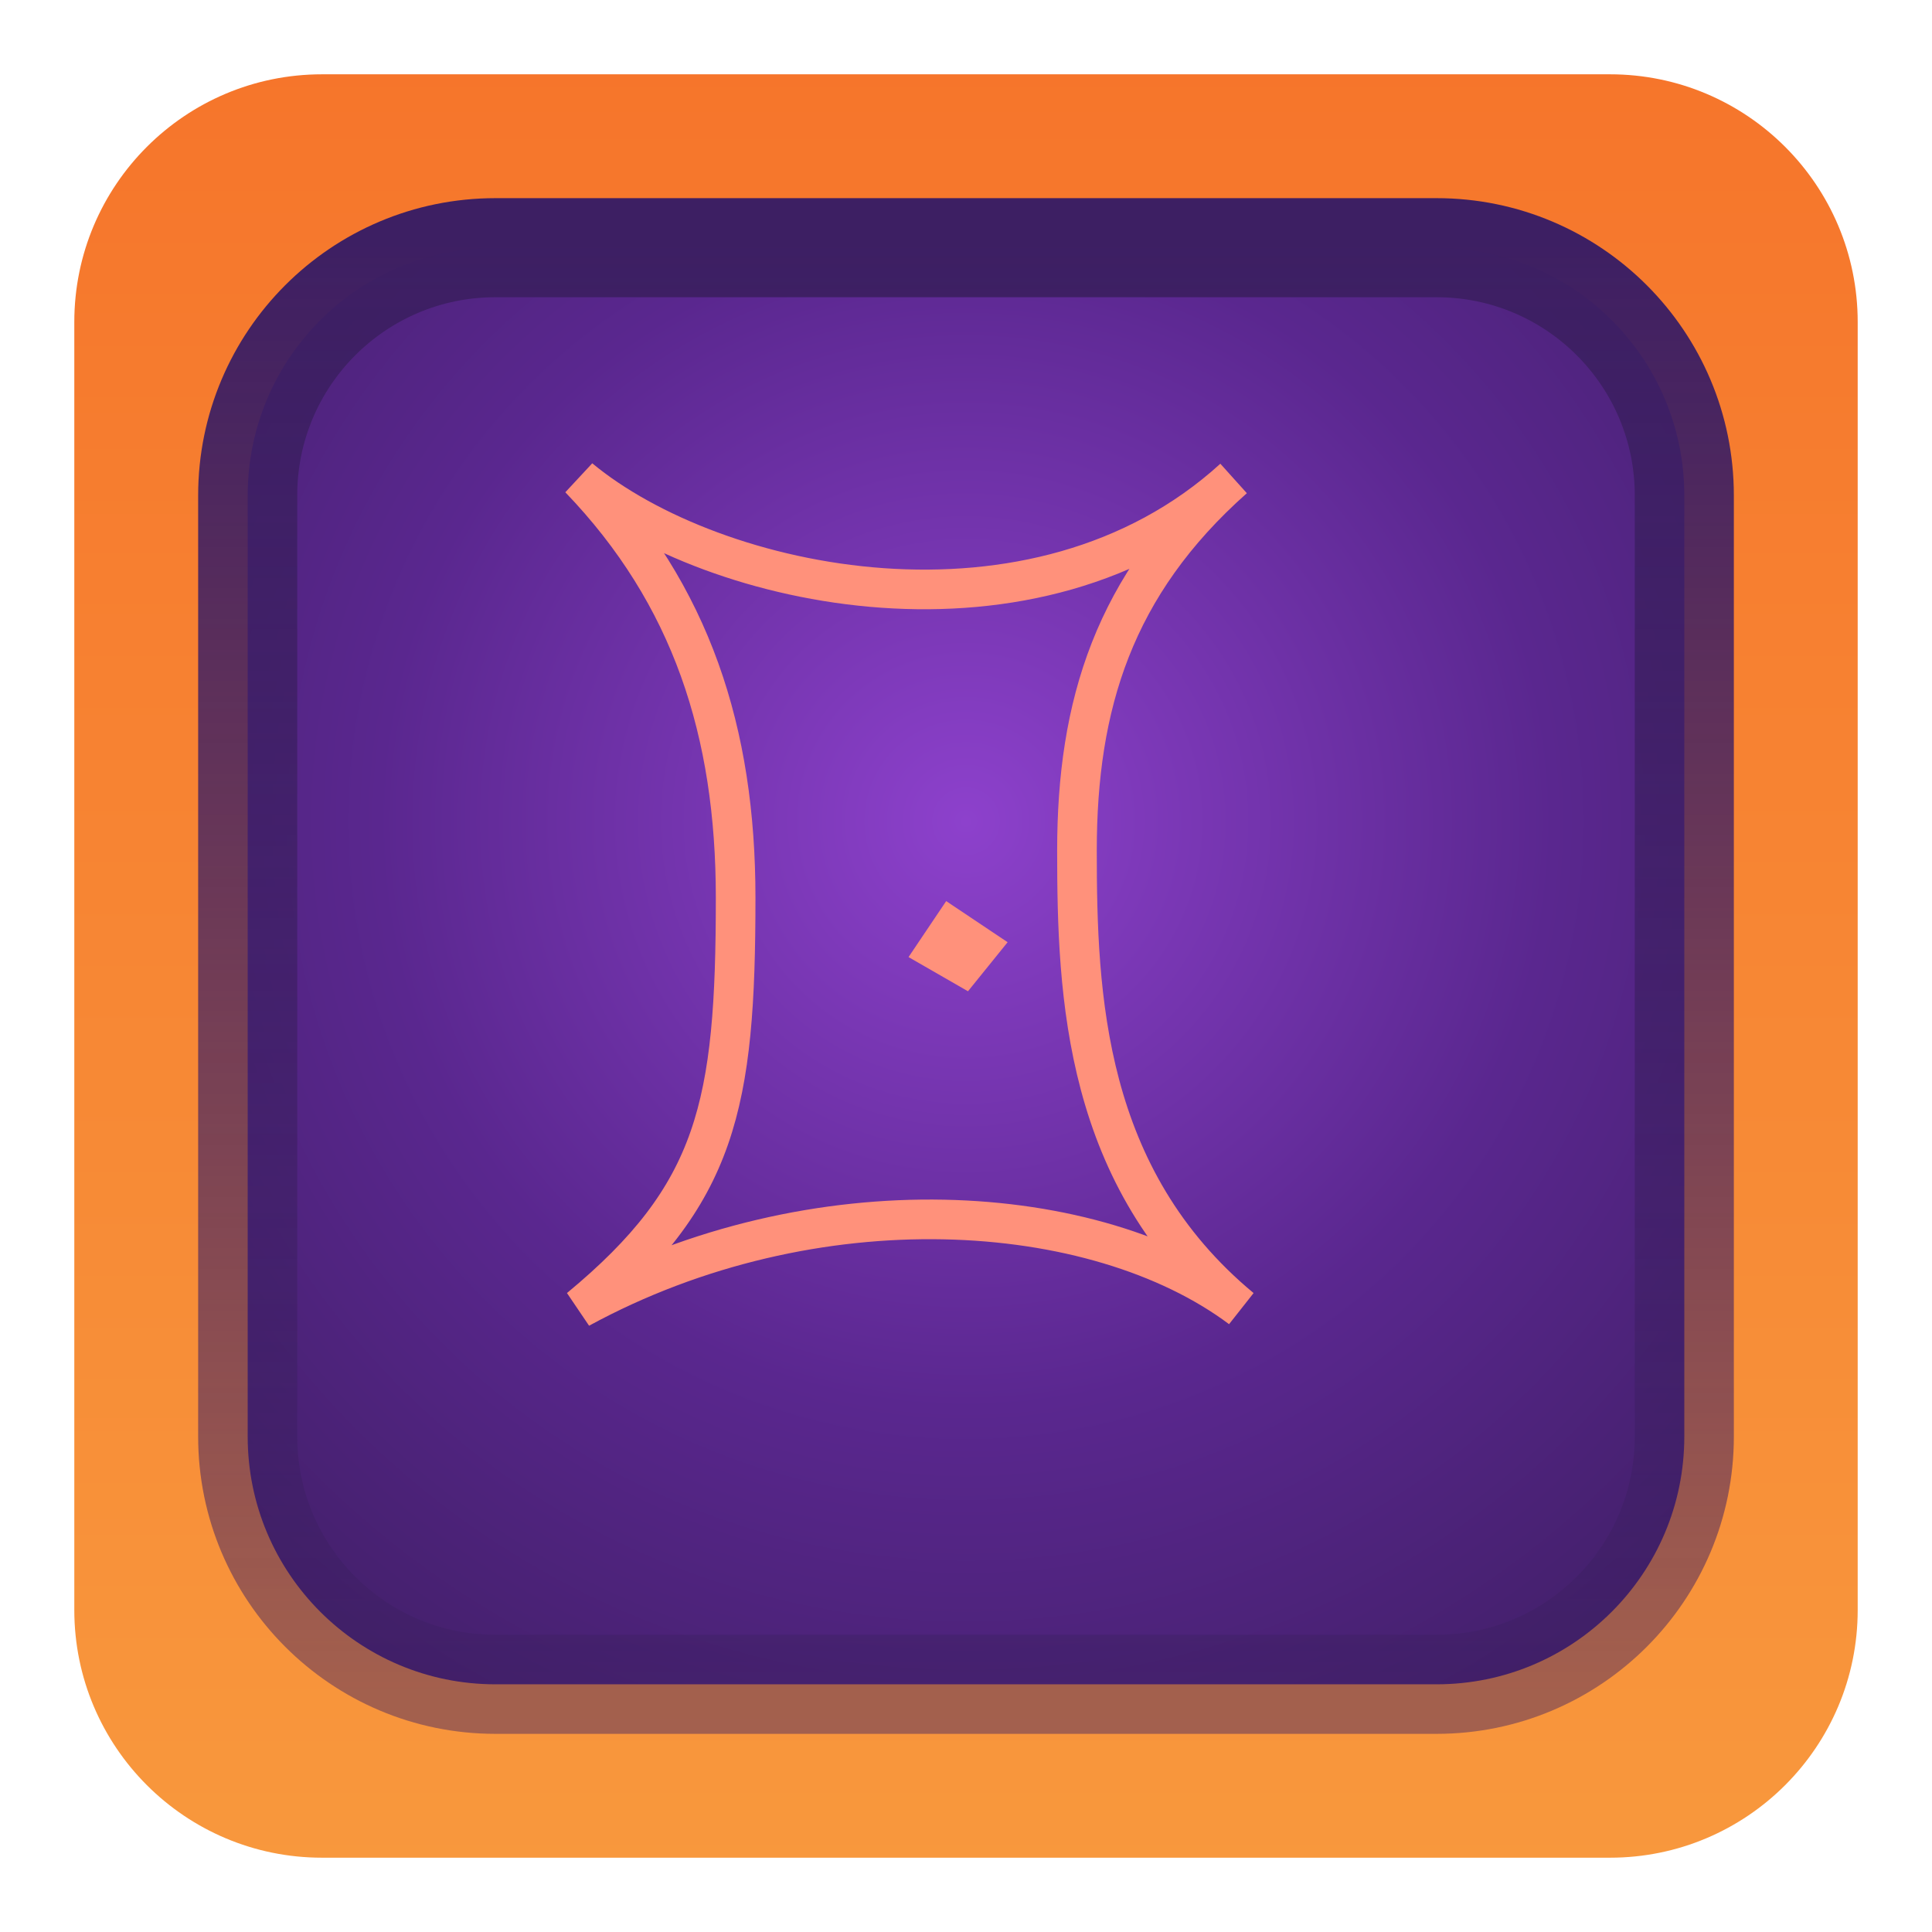
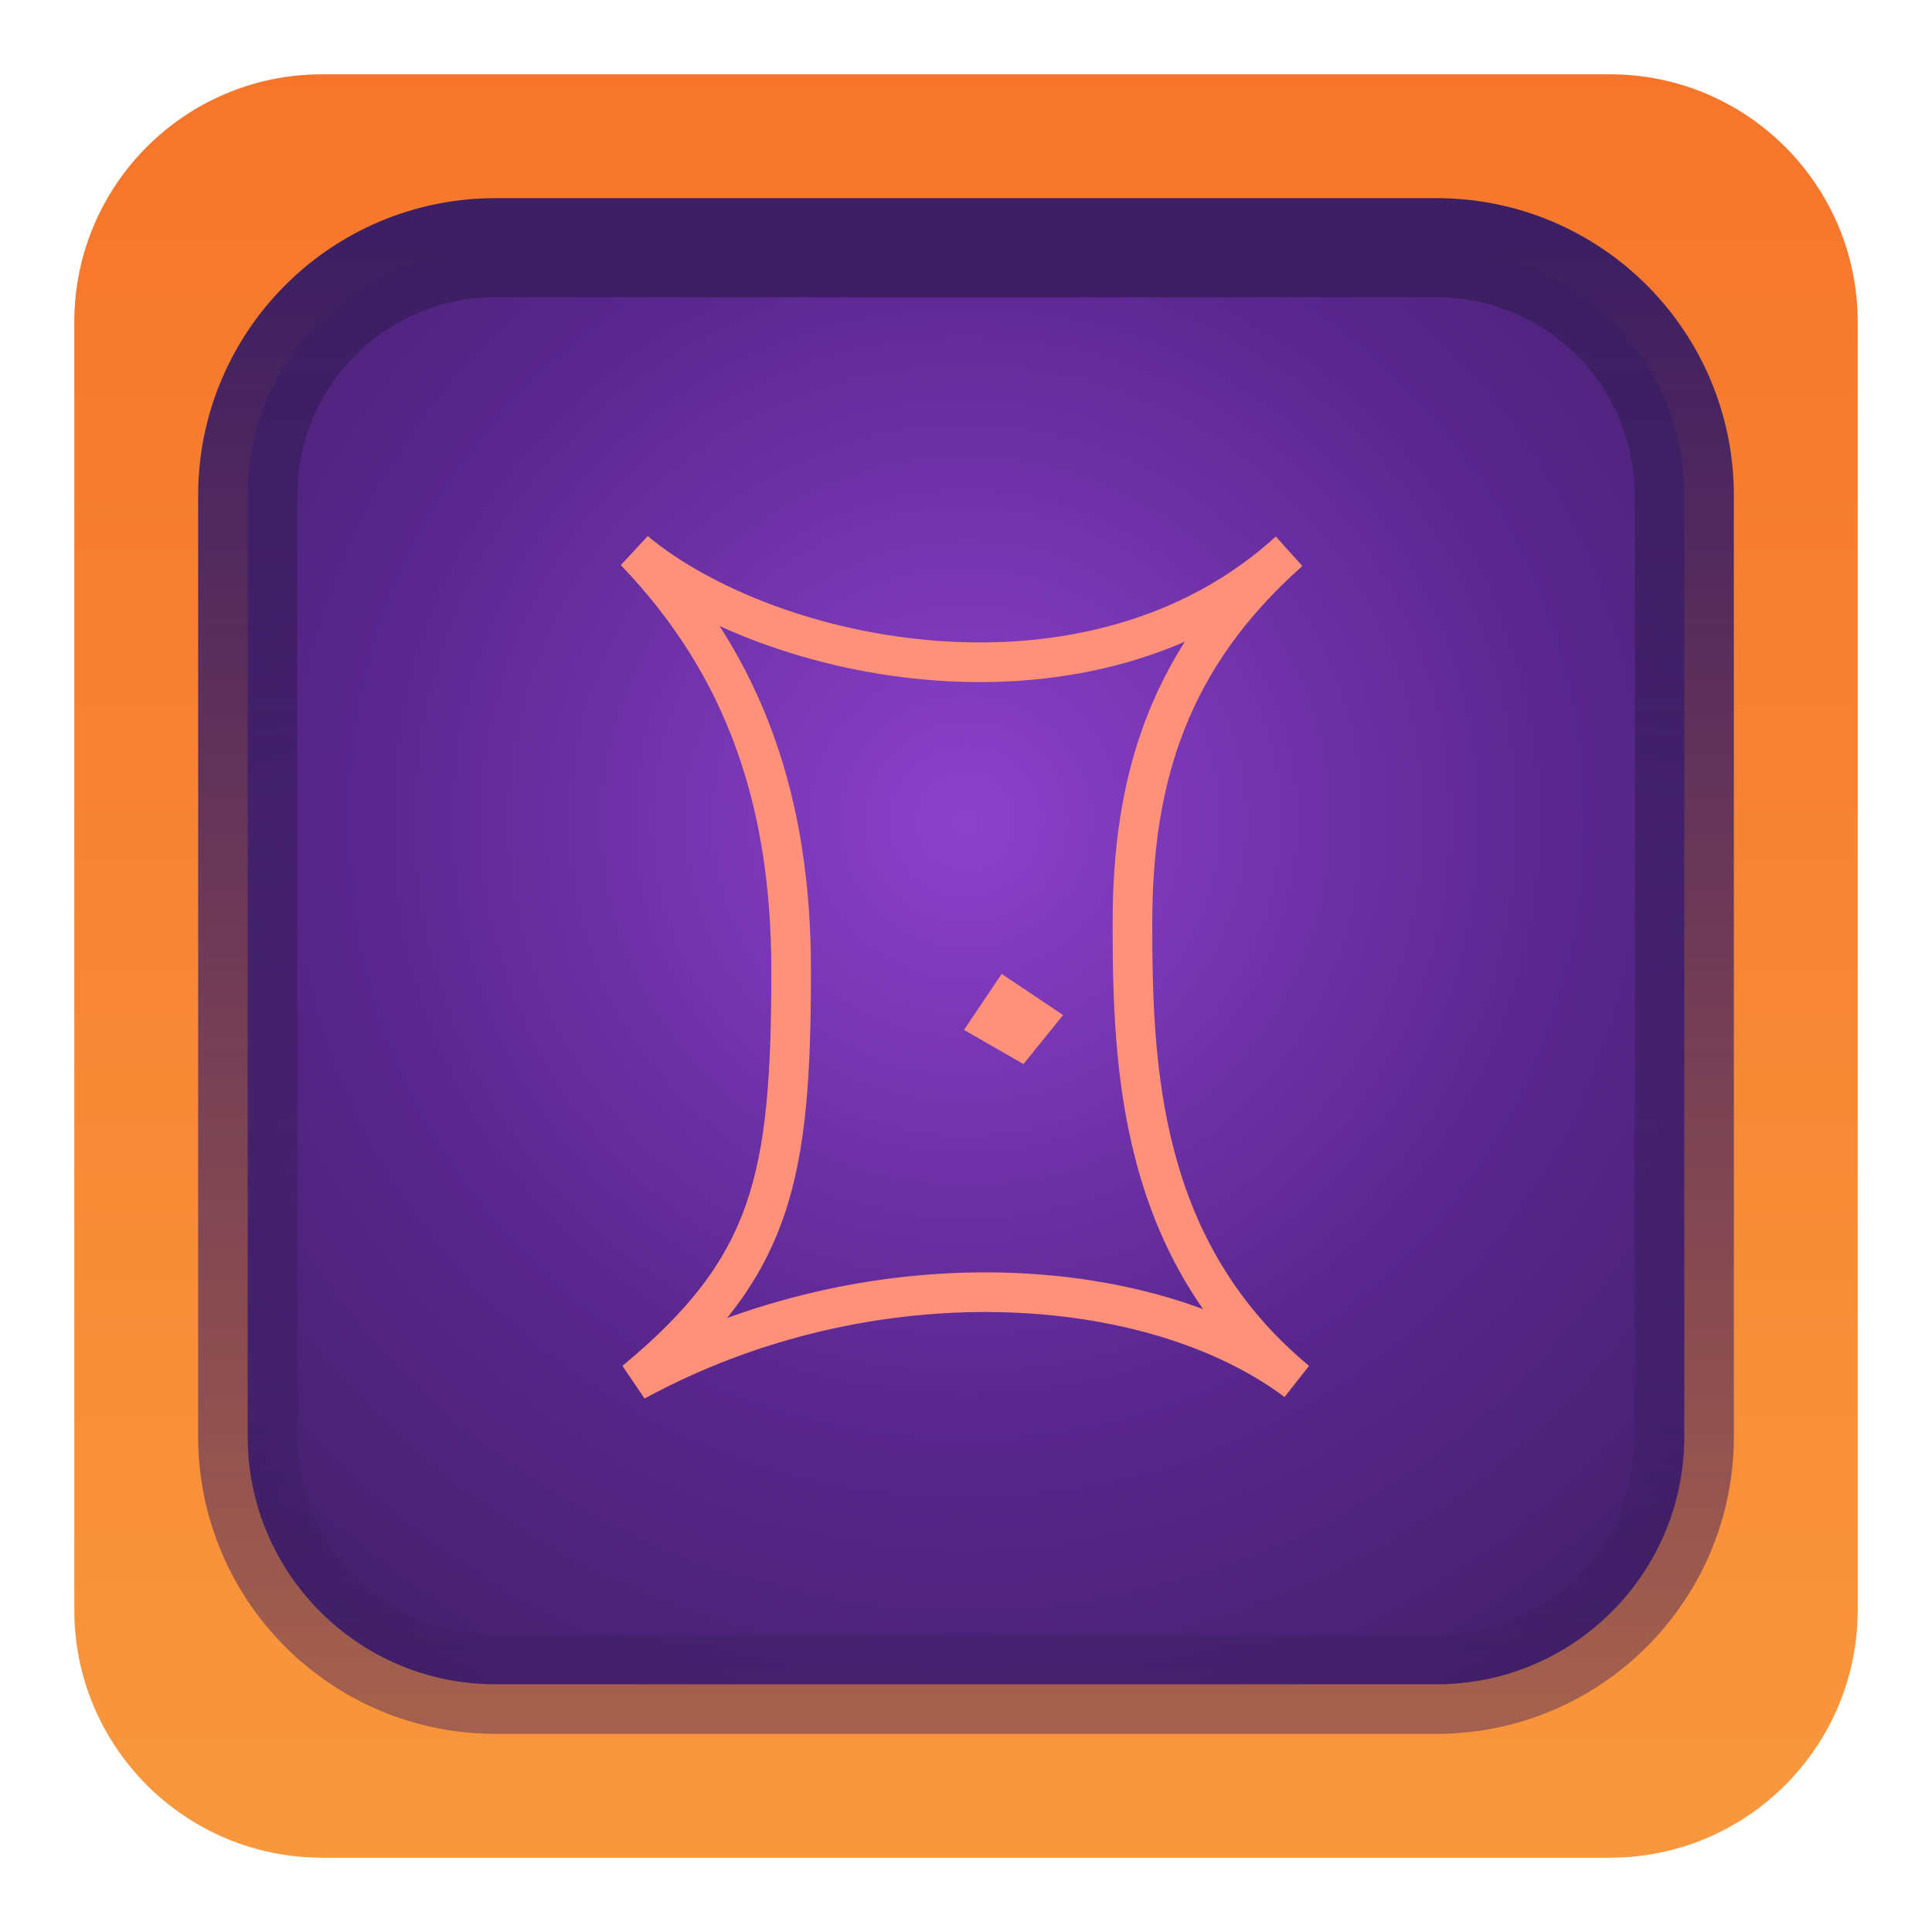
<svg xmlns="http://www.w3.org/2000/svg" width="39" height="39" viewBox="0 0 39 39" fill="none">
  <defs>
    <linearGradient id="magicOuter" x1="0.5" y1="0" x2="0.5" y2="1">
      <stop stop-color="#F6752B" offset="0" />
      <stop stop-color="#F8983D" offset="1" />
    </linearGradient>
    <radialGradient id="magicInner" cx="0.5" cy="0.4" r="0.7">
      <stop stop-color="#8D41CC" offset="0" />
      <stop stop-color="#5A278F" offset="0.58" />
      <stop stop-color="#44206C" offset="1" />
    </radialGradient>
    <linearGradient id="magicInnerStroke" x1="0.5" y1="0" x2="0.5" y2="1">
      <stop stop-color="#3D1F63" offset="0" />
      <stop stop-color="#3D1F63" stop-opacity="0.45" offset="1" />
    </linearGradient>
  </defs>
  <rect x="1.5" y="1.5" width="36" height="36" rx="5" fill="url(#magicOuter)" />
  <rect x="5.0" y="5.0" width="29" height="29" rx="5" fill="url(#magicInner)" stroke="url(#magicInnerStroke)" stroke-width="2" />
-   <g transform="translate(-149, -63)">
-     <path d="m30.59 31.66c5.6-4.58 12.04-4.47 15.92 0" stroke="#FF917B" stroke-miterlimit="10" stroke-width="1.2" />
-     <path d="m30.59 43.71c5.6 4.14 12.04 4.2 15.92 0" stroke="#FF917B" stroke-miterlimit="10" stroke-width="1.2" />
-     <path d="m37.84 37.96c0-1.87 1.48-2.48 2.27-2.48s2.17 0.83 2.17 2.26-1.47 2.18-2.17 2.18c-1.01 0-2.27-0.79-2.27-1.96z" fill="#FF917B" />
-     <path d="m124.4 28.82v8.35c0 1.91-0.33 4.01-2.24 4.01-1.92 0-4.08-2.57-4.08-4.01s2.16-2.12 2.16-4.28v-4.07" stroke="#FF917B" stroke-miterlimit="10" stroke-width="1.2" />
-     <path d="m124.2 28.82v8.35c0 1.91 0.51 4.01 2.42 4.01 1.92 0 3.58-2.25 3.58-4.01 0-1.09-2.3-1.84-2.3-3.55v-4.8" stroke="#FF917B" stroke-miterlimit="10" stroke-width="1.2" />
-     <path d="m124.5 43.01v4.56" stroke="#FF917B" stroke-miterlimit="10" stroke-width="1.2" />
-     <path d="m203.6 31.54c-3.38 5.82-1.86 10.51 0 12.76-0.93-3.99-0.48-10.78 6.88-10.78 6.99 0 8.24 5.39 7.49 10.78 2.3-3.49 2.1-7.53 0-11.41-0.1 2.42-0.1 2.18-0.1 2.93-1.5-2.3-3.82-3.49-7.54-3.49s-4.86 1.49-6.73 3.4v-4.19z" fill="#FF917B" />
-     <path d="m210 37.81c-0.64 1.25 0.14 2.23 1.03 2.23 1.16 0 1.69-0.76 1.59-1.65-0.16-1.18-1.86-1.73-2.62-0.58z" fill="#FF917B" />
-     <path d="m201.1 123.7h5.82l2.88-2.8h1.44l3.14 2.8h5.82" stroke="#FF917B" stroke-miterlimit="10" stroke-width="1.2" />
-     <path d="m203.1 120.4c3.49-2.94 4.97-4.44 7.26-4.44s4.23 1.8 7.43 4.44" stroke="#FF917B" stroke-miterlimit="10" stroke-width="3" />
-     <path d="m210.4 124.9v3.03l0.4 5.82h0.53l0.59-5.96v-2.89h-1.52z" fill="#FF917B" />
-     <path d="m30.18 122.8c3.63 1.45 6.93 5.34 8.46 9.97-2.52 0-5.68-0.11-6.23-1.1l-2.23-8.87z" stroke="#FF917B" stroke-miterlimit="10" stroke-width=".8" />
-     <path d="m46.72 123.7c-3.41 1.65-5.9 5.58-7.34 8.8h4.53l2.25-2.72 0.56-6.08z" stroke="#FF917B" stroke-miterlimit="10" stroke-width=".8" />
-     <path d="m33.95 123.3 3.89-7.19 0.07-0.14 0.07-0.15 0.01-0.02v0.01l0.02-0.04 0.02 0.04v-0.01l0.01 0.02 0.07 0.15 0.07 0.14 4.1 7.19" stroke="#FF917B" stroke-miterlimit="10" stroke-width=".8" />
-     <path d="m76.26 73.92c1.43 1.14-1.15 3.56-2.04 6.49-0.89 2.94 0.39 5.73 1.44 7.03l-1.79 2.19" stroke="#FF917B" stroke-miterlimit="10" stroke-width=".8" />
-     <path d="m86.95 74.11c-0.74 0.74 1.93 3.03 2.82 6.3 0.66 2.6-0.45 5.68-1.29 7.03l1.29 1.6" stroke="#FF917B" stroke-miterlimit="10" stroke-width=".8" />
-     <path d="m76.83 81.81c0-3.65 5.29-9.27 5.78-9.79 0.65 0.65 5.61 5.46 6.1 9.47 0.27 2.24-1.65 4.6-2.3 5.34 1-1.57 1.3-3.21 1-5.54-0.35-2.68-4.15-6.58-4.8-7.23-0.74 0.75-4.27 4.03-4.81 7.23s1.03 5.12 1.42 5.77c-1.04-1.05-2.39-2.34-2.39-5.25z" fill="#FF917B" stroke="#FF917B" stroke-miterlimit="10" stroke-width=".2" />
-     <path d="m82.31 79.72c-2.53 0-2.8 3.1-1.55 4.19 1.5 1.34 3.15 0.37 3.75-0.55 0.7-1.09 0.21-3.64-2.2-3.64z" fill="#FF917B" />
+   <g transform="translate(-147.88, -61.53)">
    <path d="m160.7 72.66c2.71 2.25 9.2 3.64 13.2 0-2.42 2.15-3.16 4.57-3.16 7.51 0 2.93 0.14 6.61 3.31 9.24-2.94-2.2-8.61-2.58-13.35 0 2.78-2.3 3.15-4.1 3.15-8.29 0-3.34-0.89-6.11-3.15-8.46z" stroke="#FF917B" stroke-miterlimit="10" stroke-width=".8" />
    <path d="m168.1 81.19-0.76 1.13 1.2 0.69 0.8-0.99-1.24-0.83z" fill="#FF917B" />
-     <path d="m124.5 115.4v8.72" stroke="#FF917B" stroke-miterlimit="10" stroke-width="2" />
-     <path d="m123.9 116.1c-4.77 0.5-6.39 5.03-6.39 6.89 0 3.95 3.7 6.05 4.69 6.54" stroke="#FF917B" stroke-miterlimit="10" stroke-width=".8" />
-     <path d="m124.7 116.1c4.77 0.5 6.39 5.03 6.39 6.89 0 3.95-3.7 6.05-4.69 6.54" stroke="#FF917B" stroke-miterlimit="10" stroke-width=".8" />
-     <path d="m124.5 122.8v11.62" stroke="#FF917B" stroke-miterlimit="10" stroke-width=".8" />
-     <path d="m72.13 162.1 3.75 0.45c2.11 0.28 3.44 2.2 3.63 6.2-1.2-3.1-2.49-4.34-7.38-6.65z" fill="#FF917B" />
-     <path d="m91.21 161.4-3.95 0.65c-1.92 0.35-3.06 4.15-3.06 6.65 1.71-3.49 2.71-4.83 7.01-7.3z" fill="#FF917B" />
-     <path d="m80.48 166.2 1.19 5.2h-1.19v1.14l1.54 4.33 1.76-4.77-0.27-0.89-0.8-0.1 0.75-4.91h-1.34l-0.45 2.94-1.19-2.94z" fill="#FF917B" />
-     <path d="m82.12 160.2-2.9 0.22 2.4 3.29 0.5 1.29 0.59-1.39 2.36-3.31-2.95-0.1z" fill="#FF917B" />
-     <path d="m160 167c-0.43 5.5 4.31 8.65 7.76 8.65 4.68 0 7.62-4.54 7.92-8.65 0.6 2.74-1.56 9.68-8.17 10.02-5.4 0.28-8.7-5.12-7.51-10.02z" fill="#FF917B" stroke="#FF917B" stroke-miterlimit="10" stroke-width=".2" />
-     <path d="m167.8 158.6-3.45 8.39c-0.89 2.54 1.63 4.45 3.2 4.45 1.86 0 3.29-2.01 2.7-4.45l-2.45-8.39zm-0.25 6.4c1.24 0 1.6 1.49 1.6 2.09 0 1.3-1 2-1.7 2-1.1 0-1.84-1.1-1.69-2s0.8-2.09 1.79-2.09z" fill="#FF917B" />
-     <path d="m203.9 204c2.35-1.25 3.4-1.73 5.11-1.73 2.06 0 3.92 1.44 5.69 1.44 1.38 0 2.17-0.6 2.91-1.14" stroke="#FF917B" stroke-miterlimit="10" stroke-width="1.2" />
-     <path d="m203.1 211.2h2.94" stroke="#FF917B" stroke-miterlimit="10" stroke-width="1.2" />
-     <path d="m216.9 210.9h2.74" stroke="#FF917B" stroke-miterlimit="10" stroke-width="1.2" />
-     <path d="m204.7 211.7c0-4.58 3.33-6.55 5.91-6.55 3.17 0 6 2.57 6 6.2 0 3.9-2.93 6.29-6 6.19-3.2-0.1-5.91-2.29-5.91-5.84z" stroke="#FF917B" stroke-miterlimit="10" stroke-width="1.2" />
-     <path d="m204.2 217c2.29 0.9 3.49 1.4 5.9 1.4 2.26 0 3.67-0.9 5.28-1.6" stroke="#FF917B" stroke-miterlimit="10" stroke-width="1.2" />
-     <path d="m37.91 202.1v6.61c0 2.99 2.16 4.71 4.22 4.56 2.25-0.15 3.59-2.31 3.59-4.27 0-2.2-1.29-3.74-2.9-5.18 2.9 1.09 4.43 3.4 4.29 6.39-0.3 4.24-3.5 5.69-7 5.84-3.49 0.15-6.1-2.53-6.6-4.94-0.99-4.53 1.61-7.78 4.4-9.01z" stroke="#FF917B" stroke-miterlimit="10" stroke-width=".8" />
-     <path d="m38.21 214.5v5.14" stroke="#FF917B" stroke-miterlimit="10" stroke-width="1.2" />
-     <path d="m118.4 205.1v6.5c0 1.56 5.3 4.49 5.8 4.49 0.74 0 6-2.93 6-4.49v-6.5" stroke="#FF917B" stroke-miterlimit="10" stroke-width="1.2" />
-     <path d="m124.2 200.9v9.3" stroke="#FF917B" stroke-miterlimit="10" stroke-width="1.2" />
  </g>
</svg>
